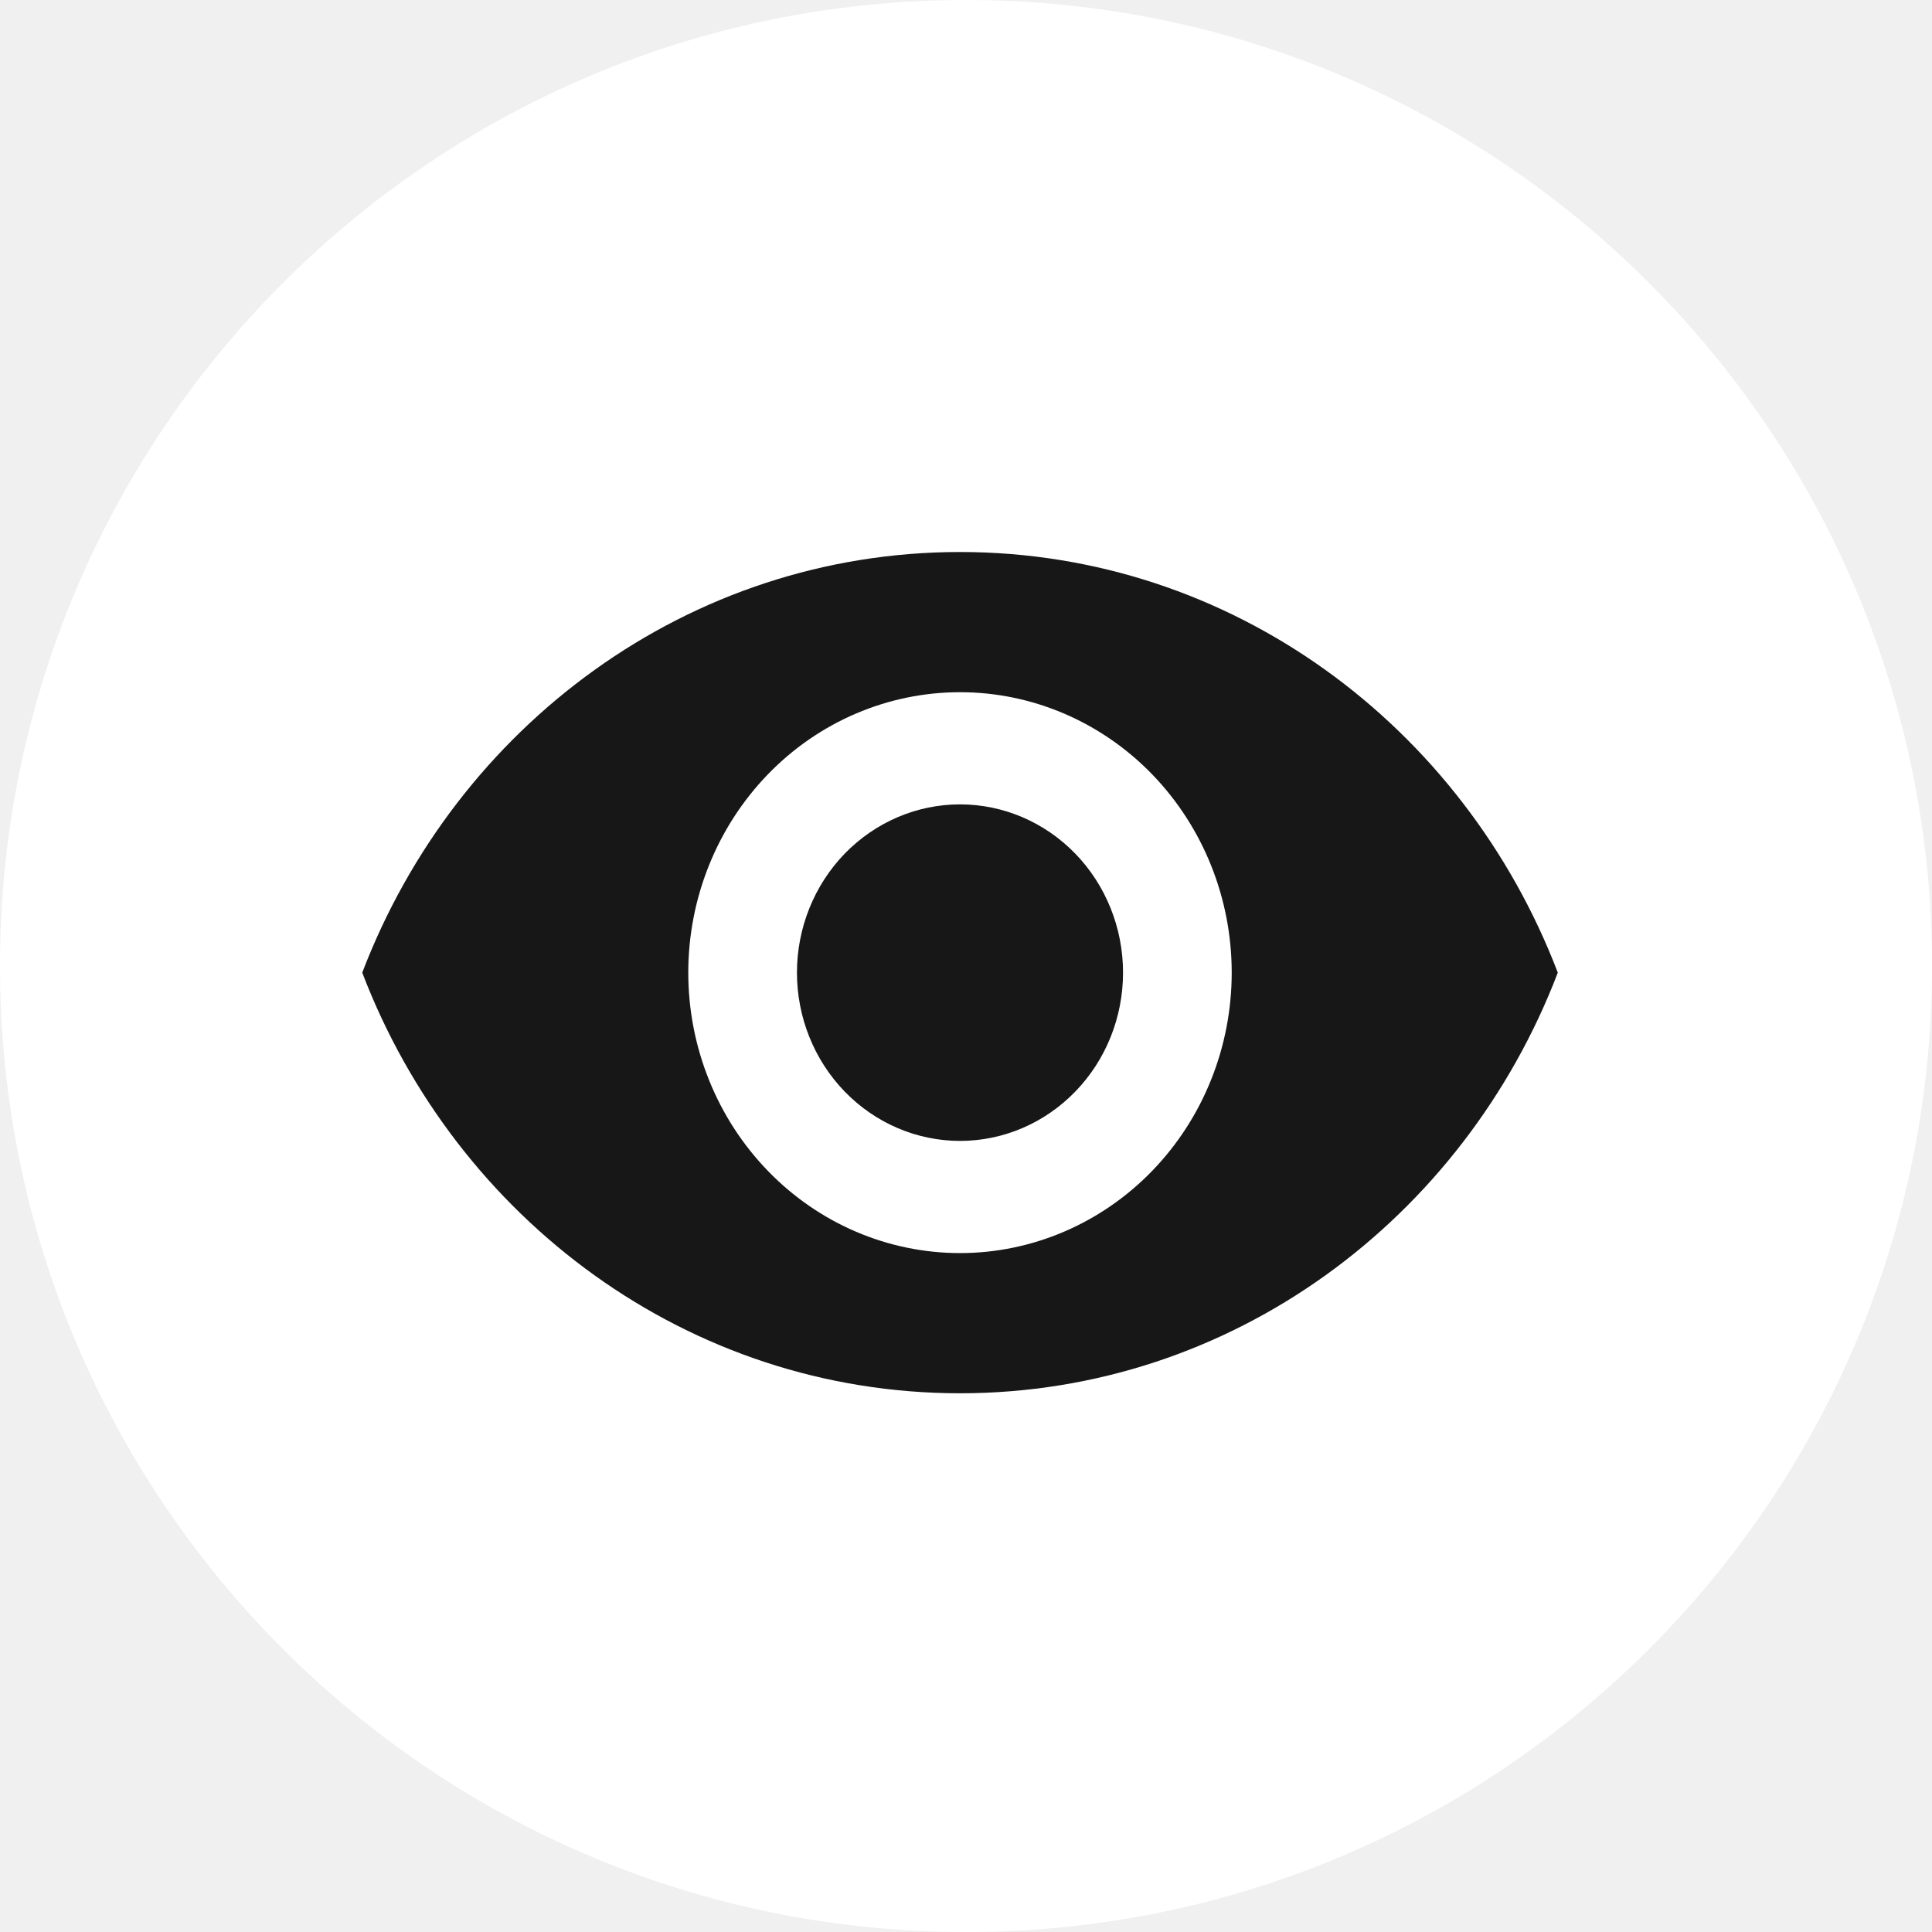
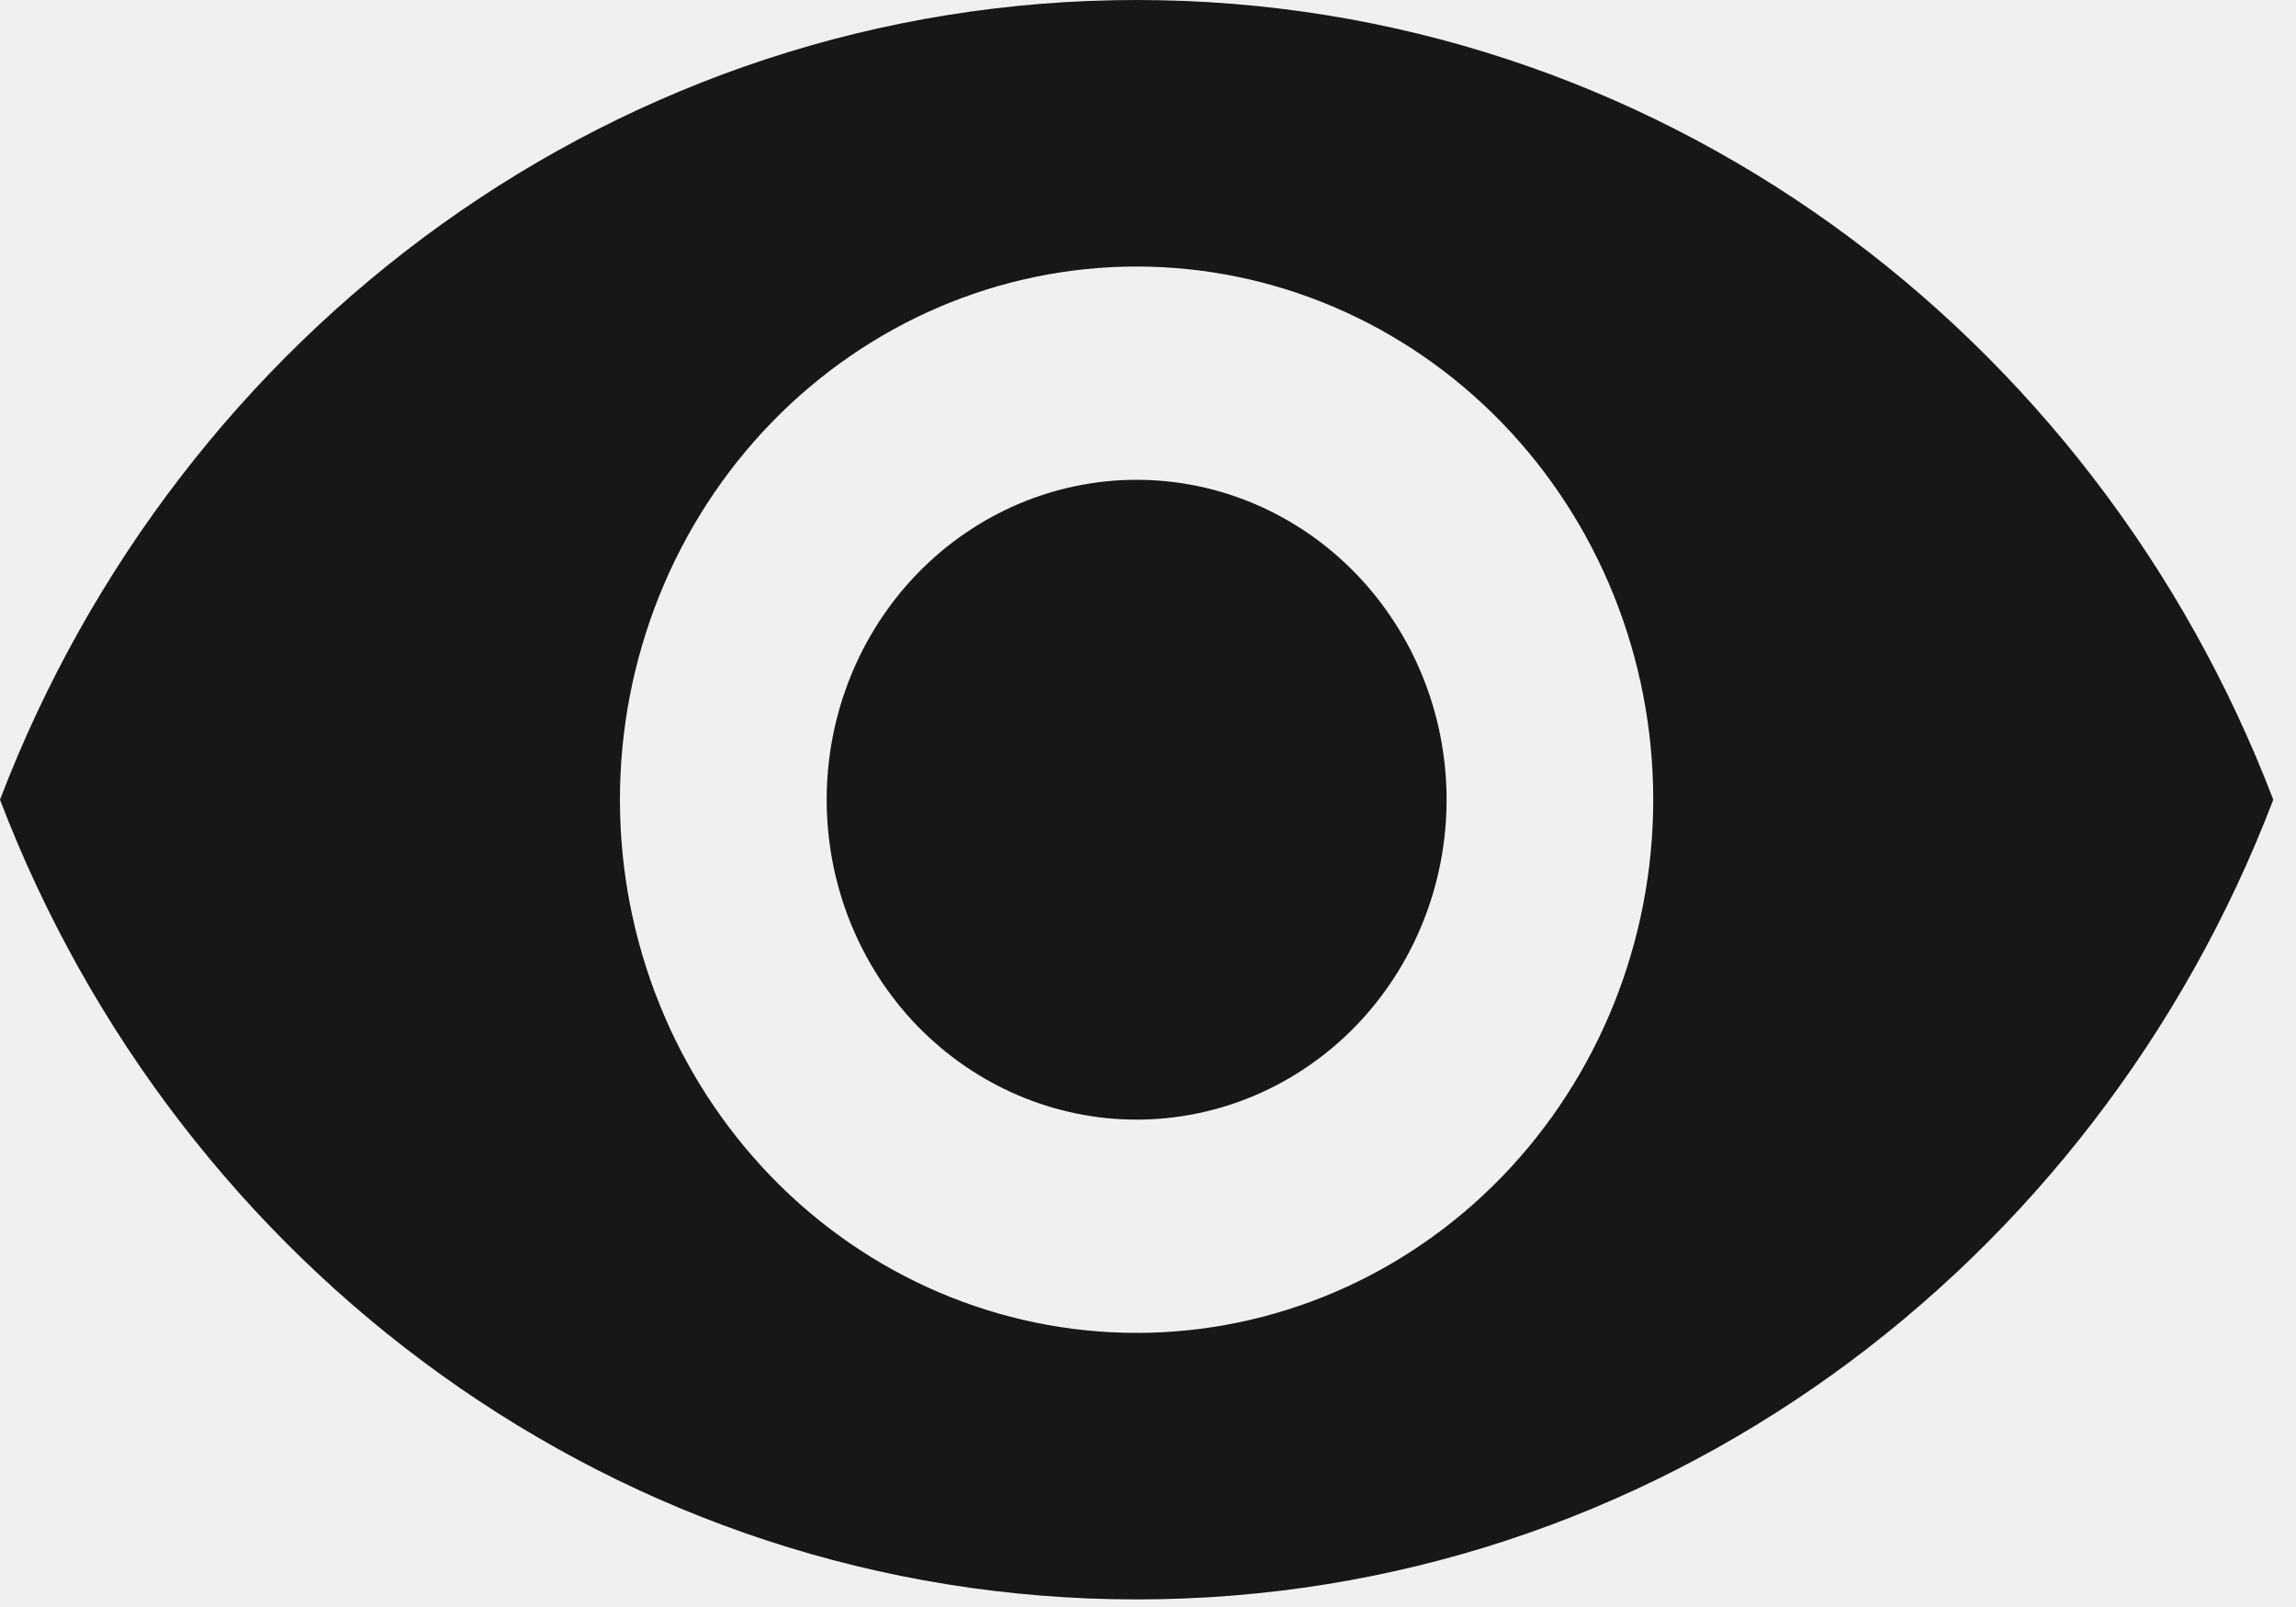
- <svg xmlns="http://www.w3.org/2000/svg" width="32" height="32" viewBox="0 0 32 32" fill="none">
-   <circle cx="16" cy="16" r="16" fill="white" />
-   <path d="M15.901 13.323C15.185 13.323 14.498 13.617 13.991 14.139C13.485 14.662 13.2 15.371 13.2 16.11C13.2 16.849 13.485 17.558 13.991 18.08C14.498 18.603 15.185 18.897 15.901 18.897C16.617 18.897 17.304 18.603 17.81 18.08C18.317 17.558 18.601 16.849 18.601 16.11C18.601 15.371 18.317 14.662 17.81 14.139C17.304 13.617 16.617 13.323 15.901 13.323ZM15.901 20.755C14.707 20.755 13.562 20.265 12.719 19.394C11.875 18.523 11.4 17.342 11.4 16.11C11.4 14.878 11.875 13.697 12.719 12.825C13.562 11.954 14.707 11.465 15.901 11.465C17.094 11.465 18.239 11.954 19.083 12.825C19.927 13.697 20.401 14.878 20.401 16.11C20.401 17.342 19.927 18.523 19.083 19.394C18.239 20.265 17.094 20.755 15.901 20.755ZM15.901 9.143C11.4 9.143 7.557 12.032 6 16.11C7.557 20.188 11.4 23.077 15.901 23.077C20.401 23.077 24.244 20.188 25.802 16.11C24.244 12.032 20.401 9.143 15.901 9.143Z" fill="#171717" />
+ <svg xmlns="http://www.w3.org/2000/svg" width="20" height="14" viewBox="0 0 20 14" fill="none">
+   <path d="M9.901 4.18C9.185 4.18 8.498 4.474 7.991 4.997C7.485 5.519 7.201 6.228 7.201 6.967C7.201 7.706 7.485 8.415 7.991 8.938C8.498 9.46 9.185 9.754 9.901 9.754C10.617 9.754 11.304 9.46 11.81 8.938C12.316 8.415 12.601 7.706 12.601 6.967C12.601 6.228 12.316 5.519 11.81 4.997C11.304 4.474 10.617 4.18 9.901 4.18ZM9.901 11.612C8.707 11.612 7.563 11.123 6.719 10.252C5.875 9.38 5.4 8.199 5.4 6.967C5.4 5.735 5.875 4.554 6.719 3.683C7.563 2.812 8.707 2.322 9.901 2.322C11.094 2.322 12.239 2.812 13.083 3.683C13.927 4.554 14.401 5.735 14.401 6.967C14.401 8.199 13.927 9.38 13.083 10.252C12.239 11.123 11.094 11.612 9.901 11.612ZM9.901 0C5.4 0 1.557 2.889 0 6.967C1.557 11.045 5.4 13.934 9.901 13.934C14.401 13.934 18.244 11.045 19.802 6.967C18.244 2.889 14.401 0 9.901 0Z" fill="#171717" />
</svg>
